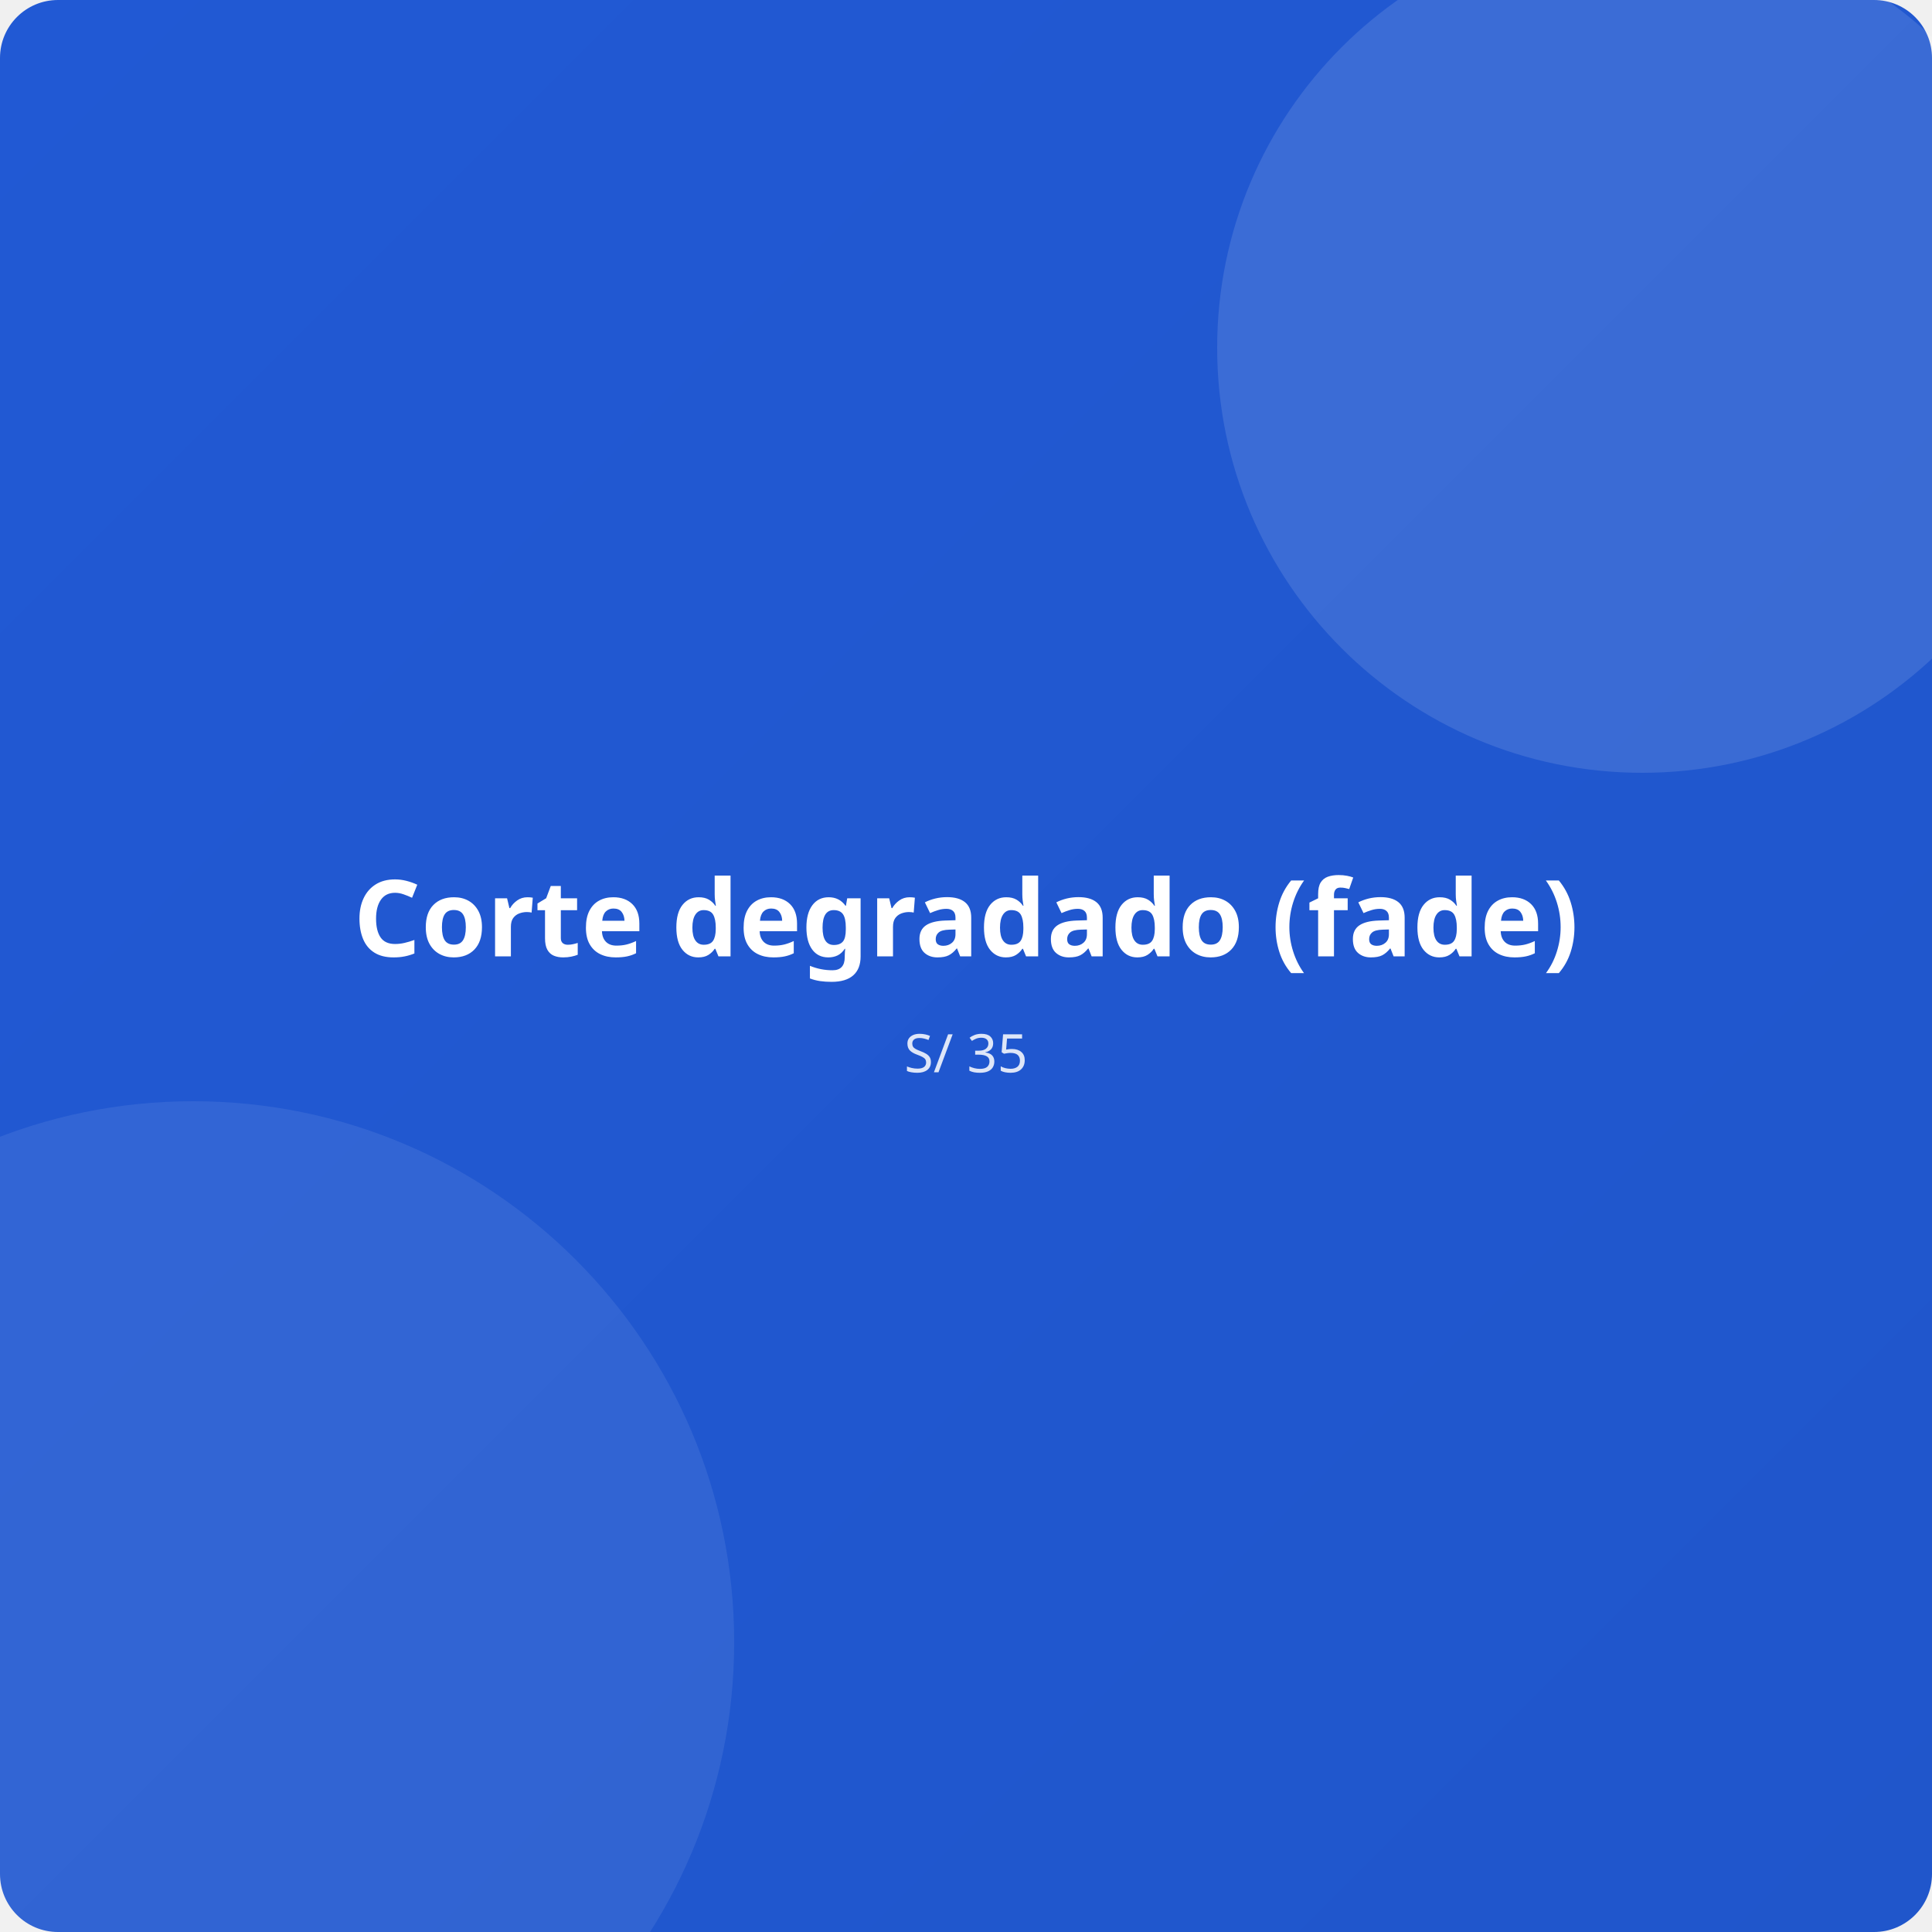
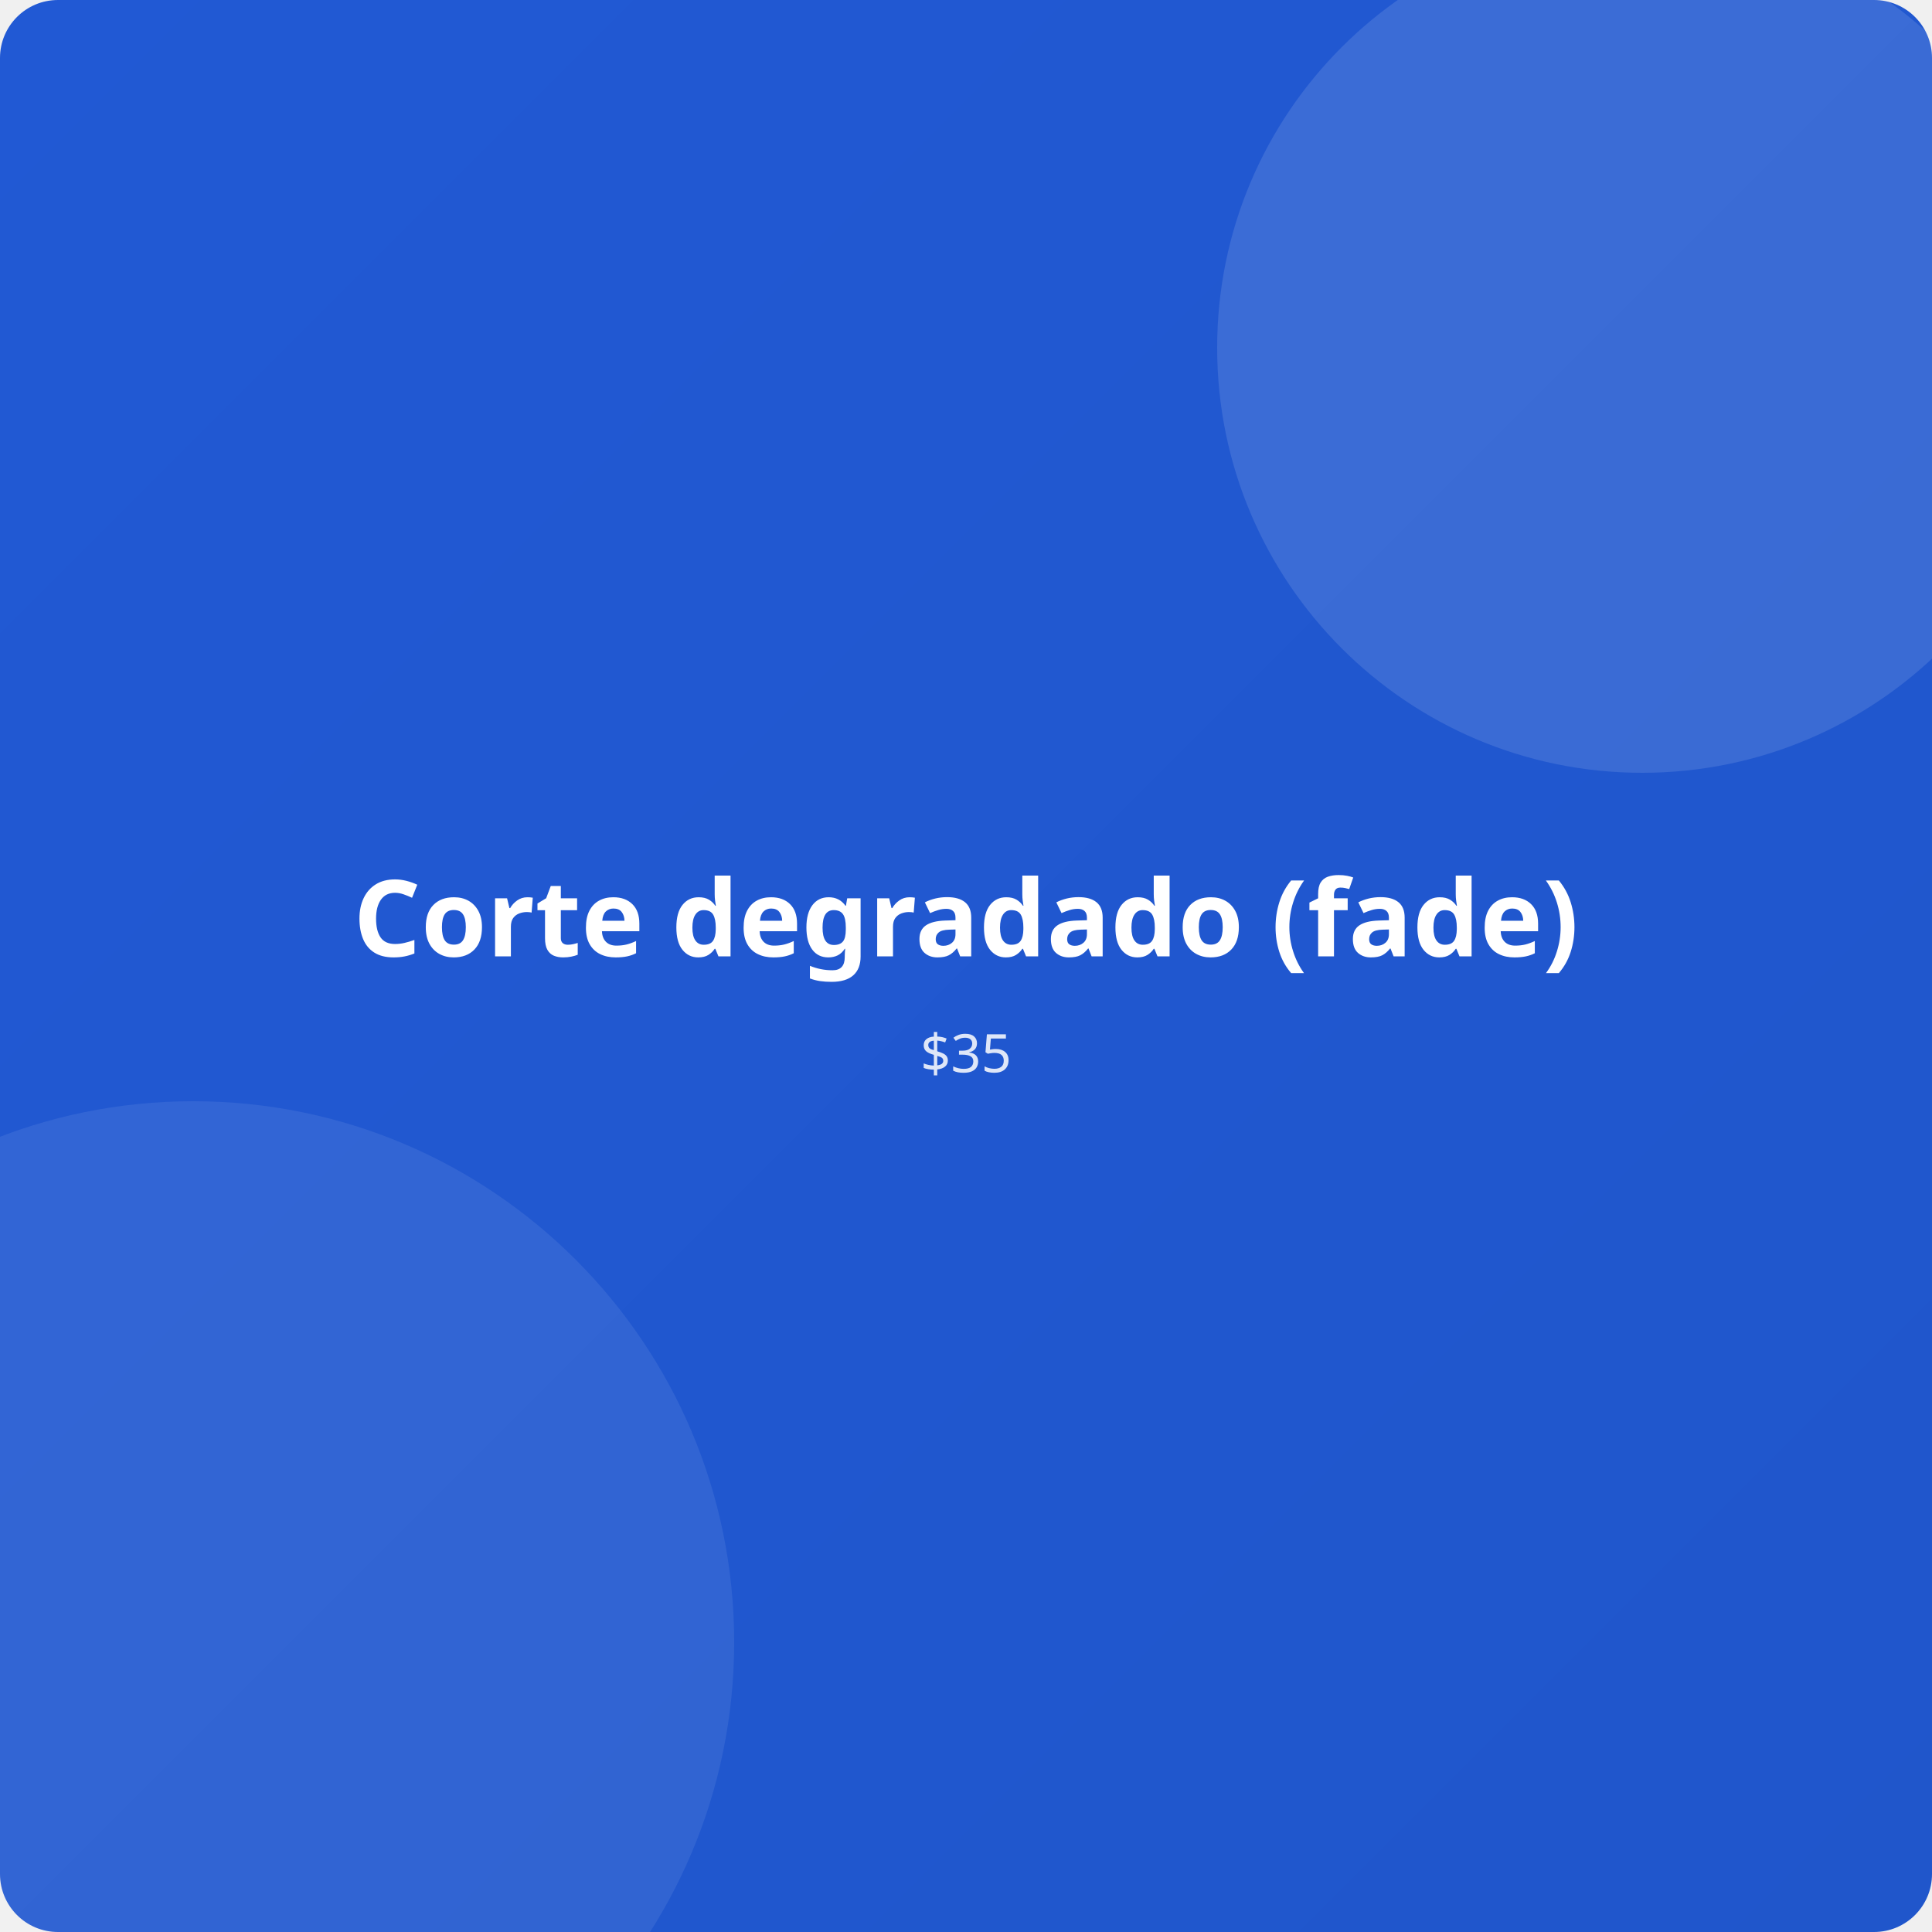
<svg xmlns="http://www.w3.org/2000/svg" width="800" height="800" viewBox="0 0 800 800">
  <defs>
-     <linearGradient id="g9vvee" x1="0%" y1="0%" x2="100%" y2="100%">
+     <linearGradient id="g4x97y" x1="0%" y1="0%" x2="100%" y2="100%">
      <stop offset="0%" stop-color="#2159d4" />
      <stop offset="100%" stop-color="#2056cb" />
    </linearGradient>
  </defs>
-   <rect width="800" height="800" rx="24" fill="url(#g9vvee)" />
+   <rect width="800" height="800" rx="24" fill="url(#g4x97y)" />
  <circle cx="680" cy="144" r="176" fill="#ffffff" opacity="0.12" />
  <circle cx="80" cy="680" r="224" fill="#ffffff" opacity="0.08" />
  <text x="50%" y="396" text-anchor="middle" font-family="system-ui, sans-serif" font-size="44" font-weight="700" fill="#ffffff">Corte degradado (fade)</text>
-   <text x="50%" y="444" text-anchor="middle" font-family="system-ui, sans-serif" font-size="22" fill="#ffffff" opacity="0.85">S/ 35</text>
+   <text x="50%" y="444" text-anchor="middle" font-family="system-ui, sans-serif" font-size="22" fill="#ffffff" opacity="0.85">$35</text>
</svg>
